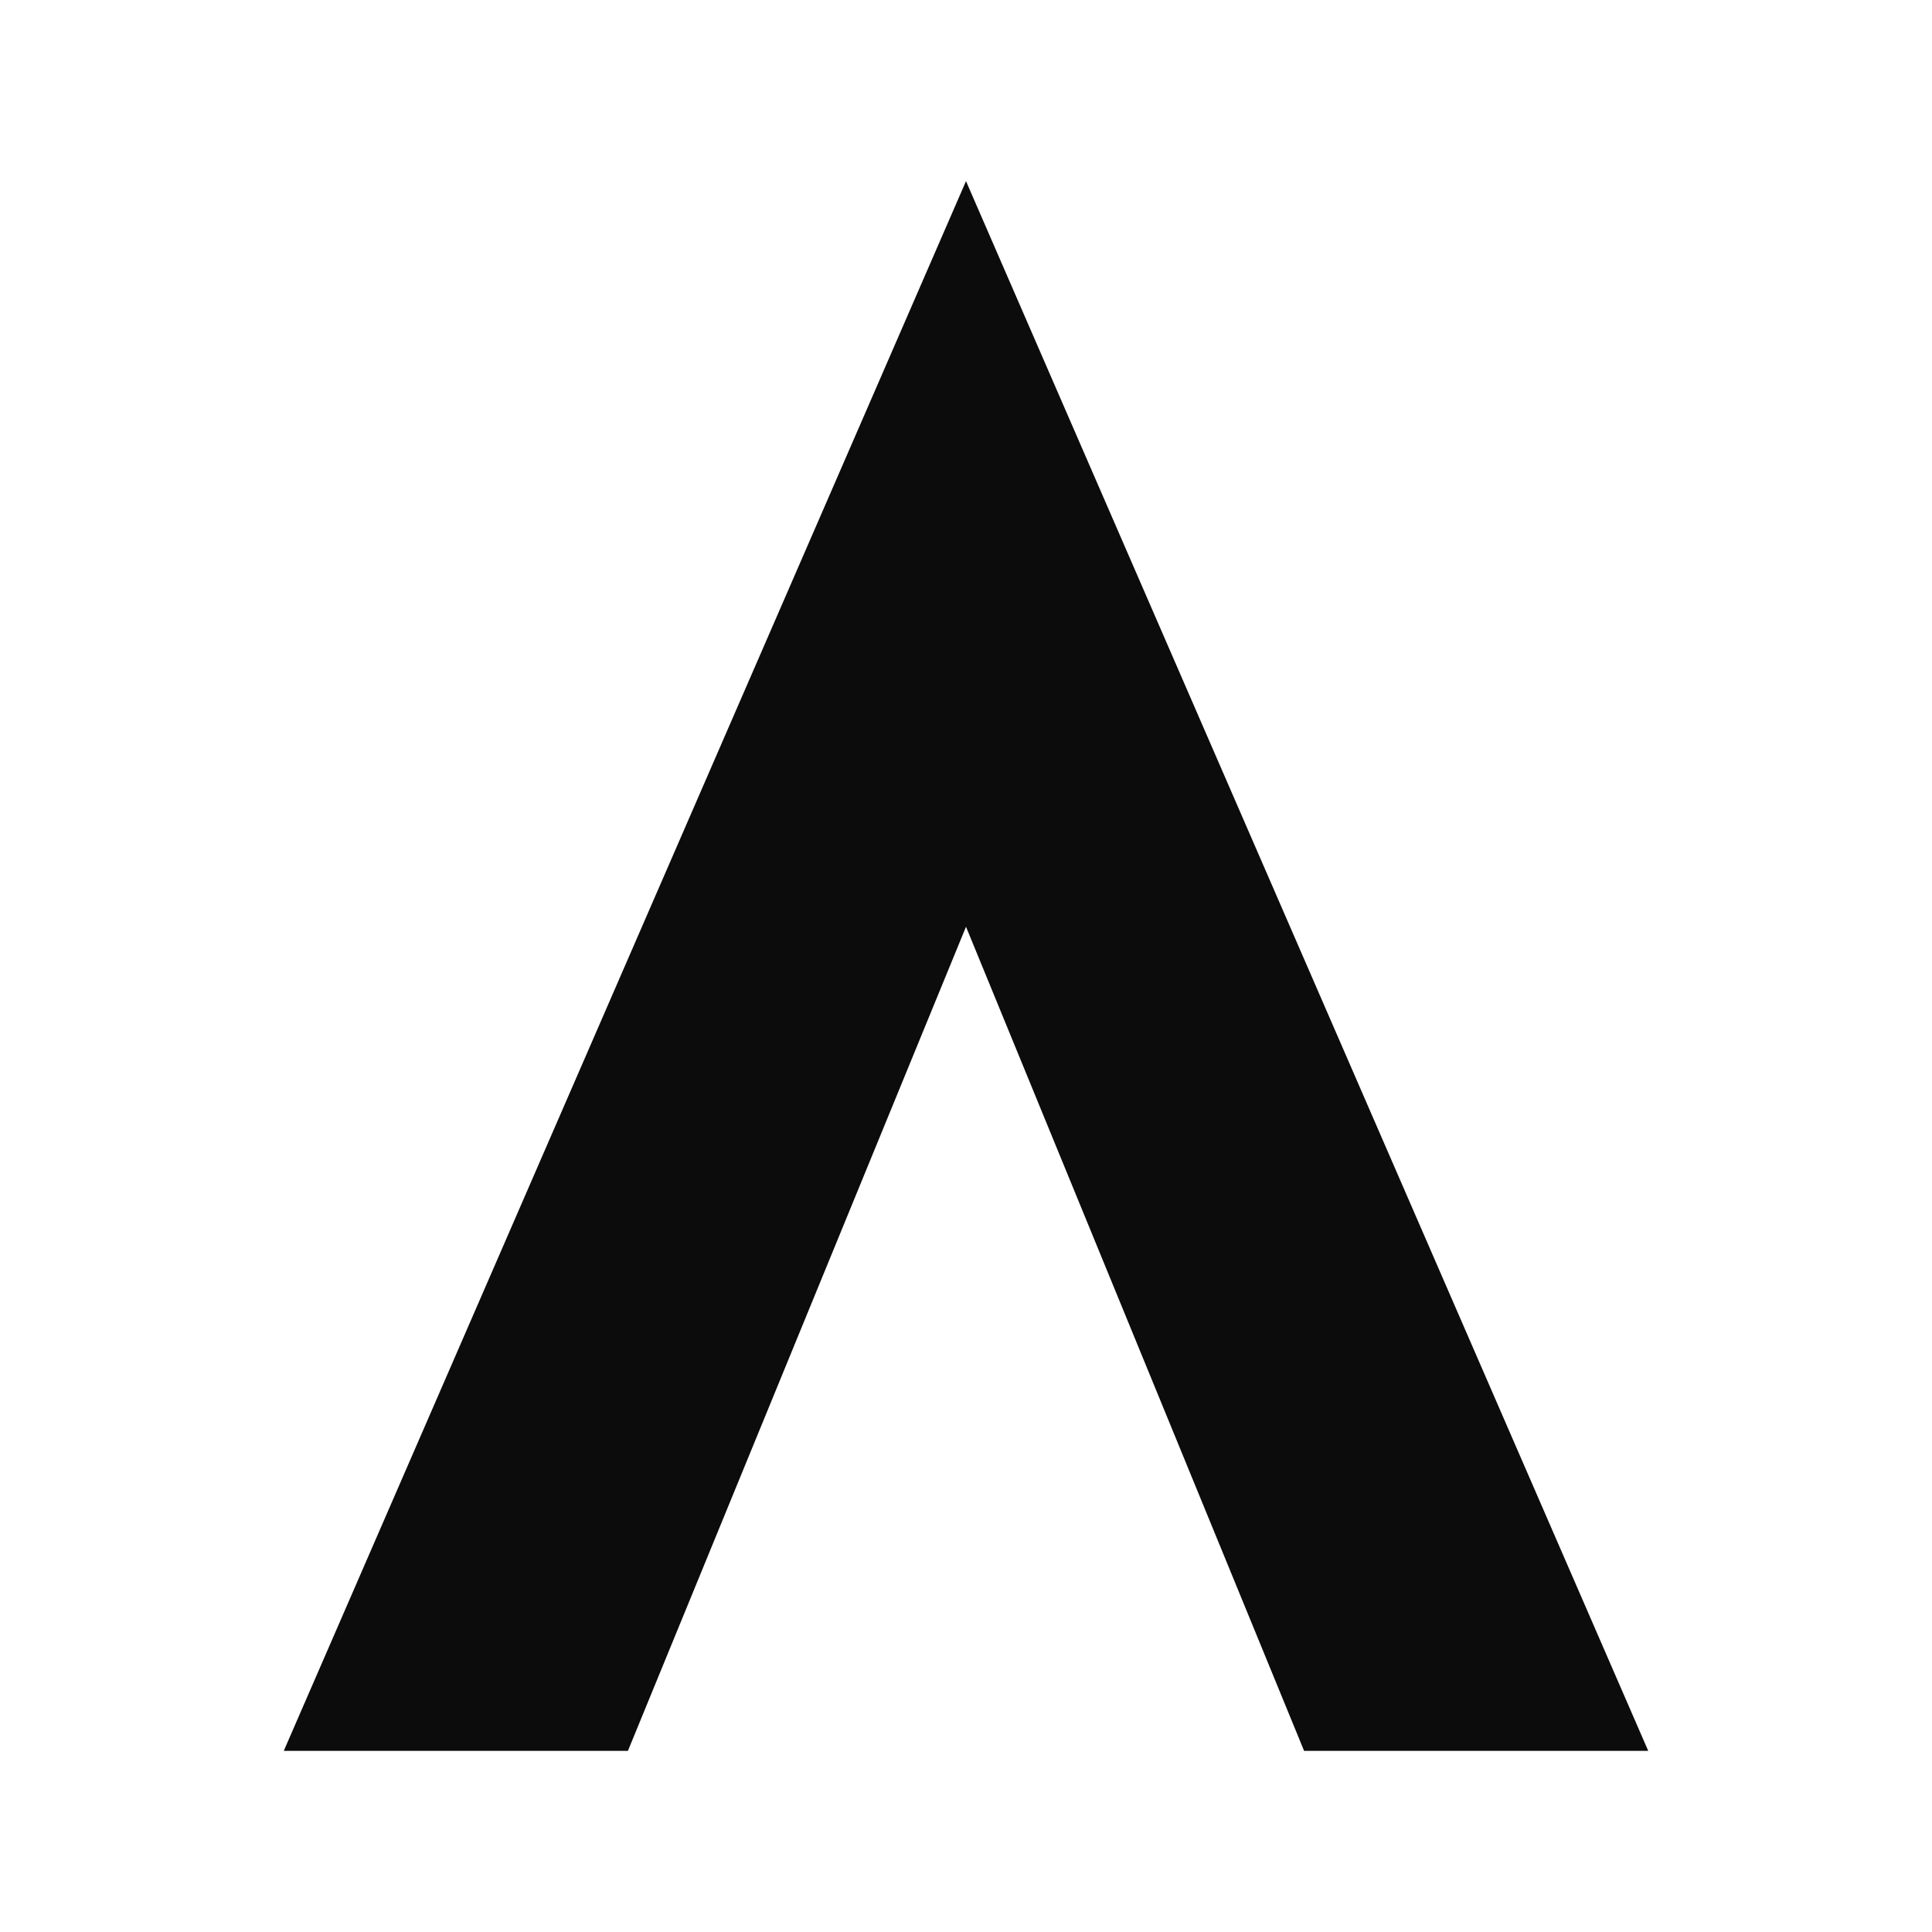
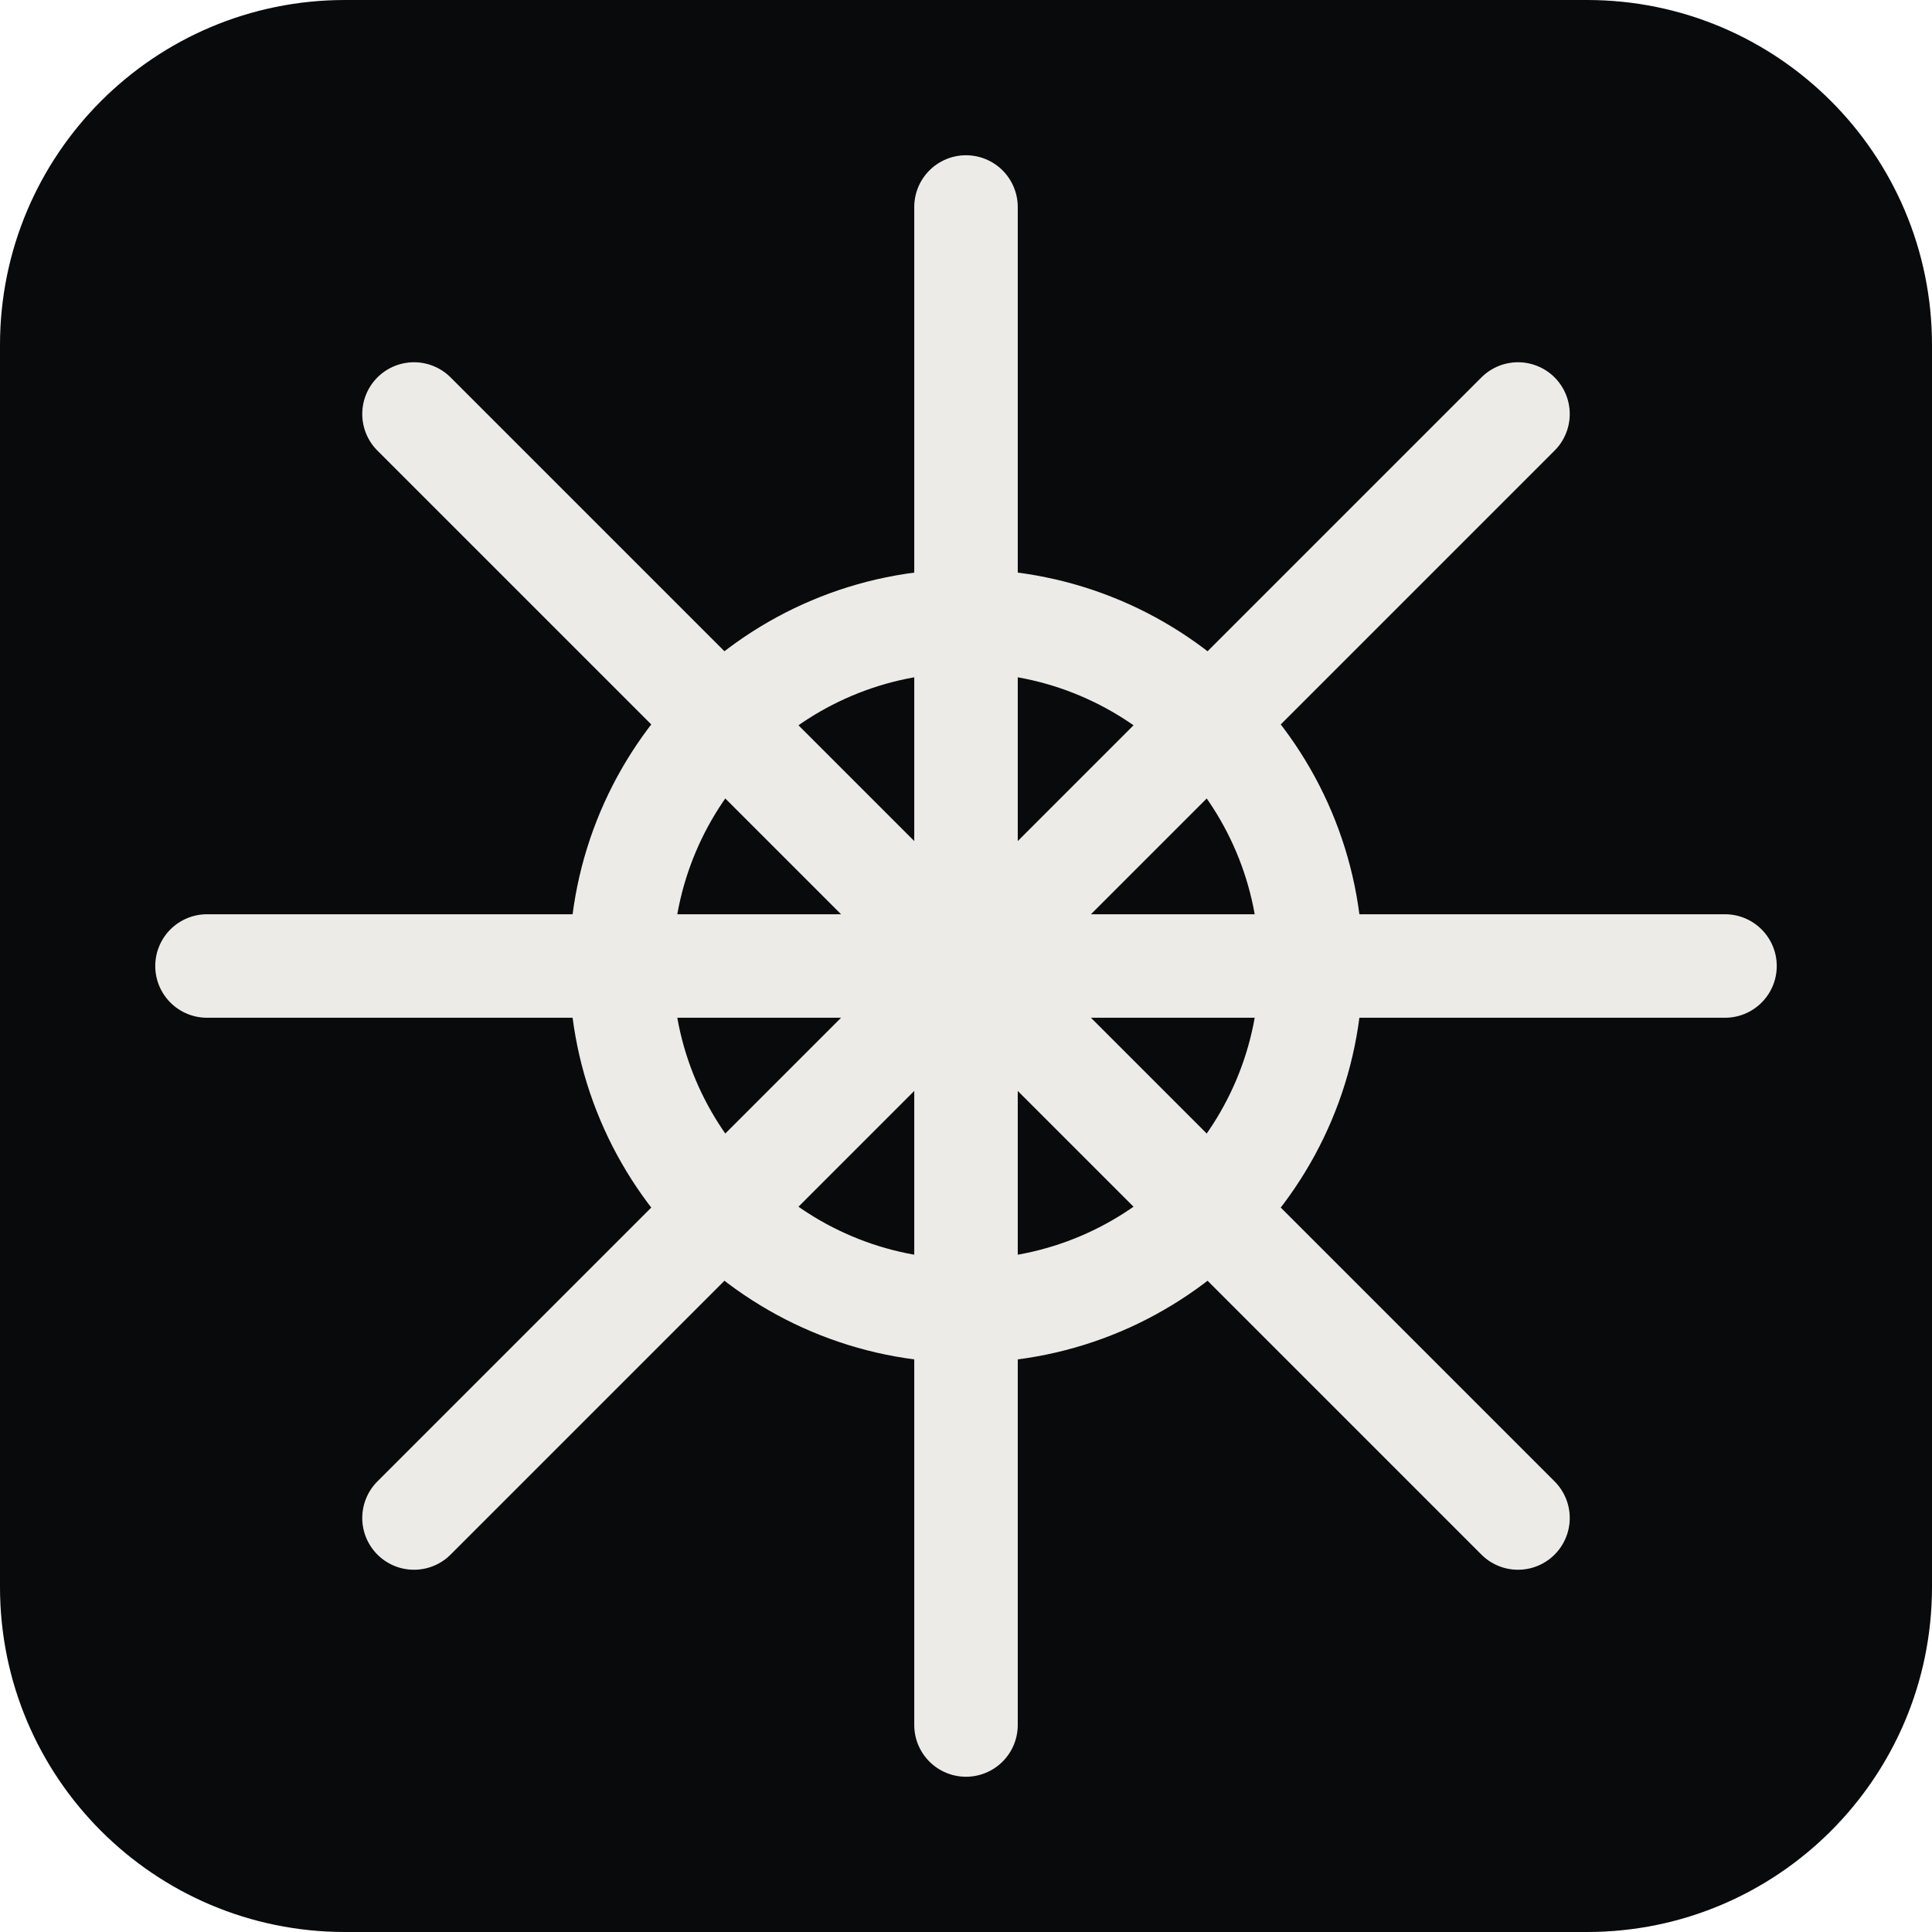
- <svg xmlns="http://www.w3.org/2000/svg" viewBox="0 0 64 64">
-   <style>path{fill:#0c0c0c}@media (prefers-color-scheme:dark){path{fill:#ecebe8}}</style>
-   <path d="M32 6 L54.6 58 H43.2 L32 30.7 L20.8 58 H9.4 Z" />
+ <svg xmlns="http://www.w3.org/2000/svg" viewBox="0 0 28 28">
+   <rect width="28" height="28" rx="5" fill="#090a0b" />
+   <g fill="none" stroke="#ecebe8" stroke-width="1.5" stroke-linecap="round">
+     <line x1="14" y1="3" x2="14" y2="25" />
+     <line x1="3" y1="14" x2="25" y2="14" />
+     <line x1="6" y1="6" x2="22" y2="22" />
+     <line x1="6" y1="22" x2="22" y2="6" />
+     <circle cx="14" cy="14" r="5" />
+   </g>
</svg>
